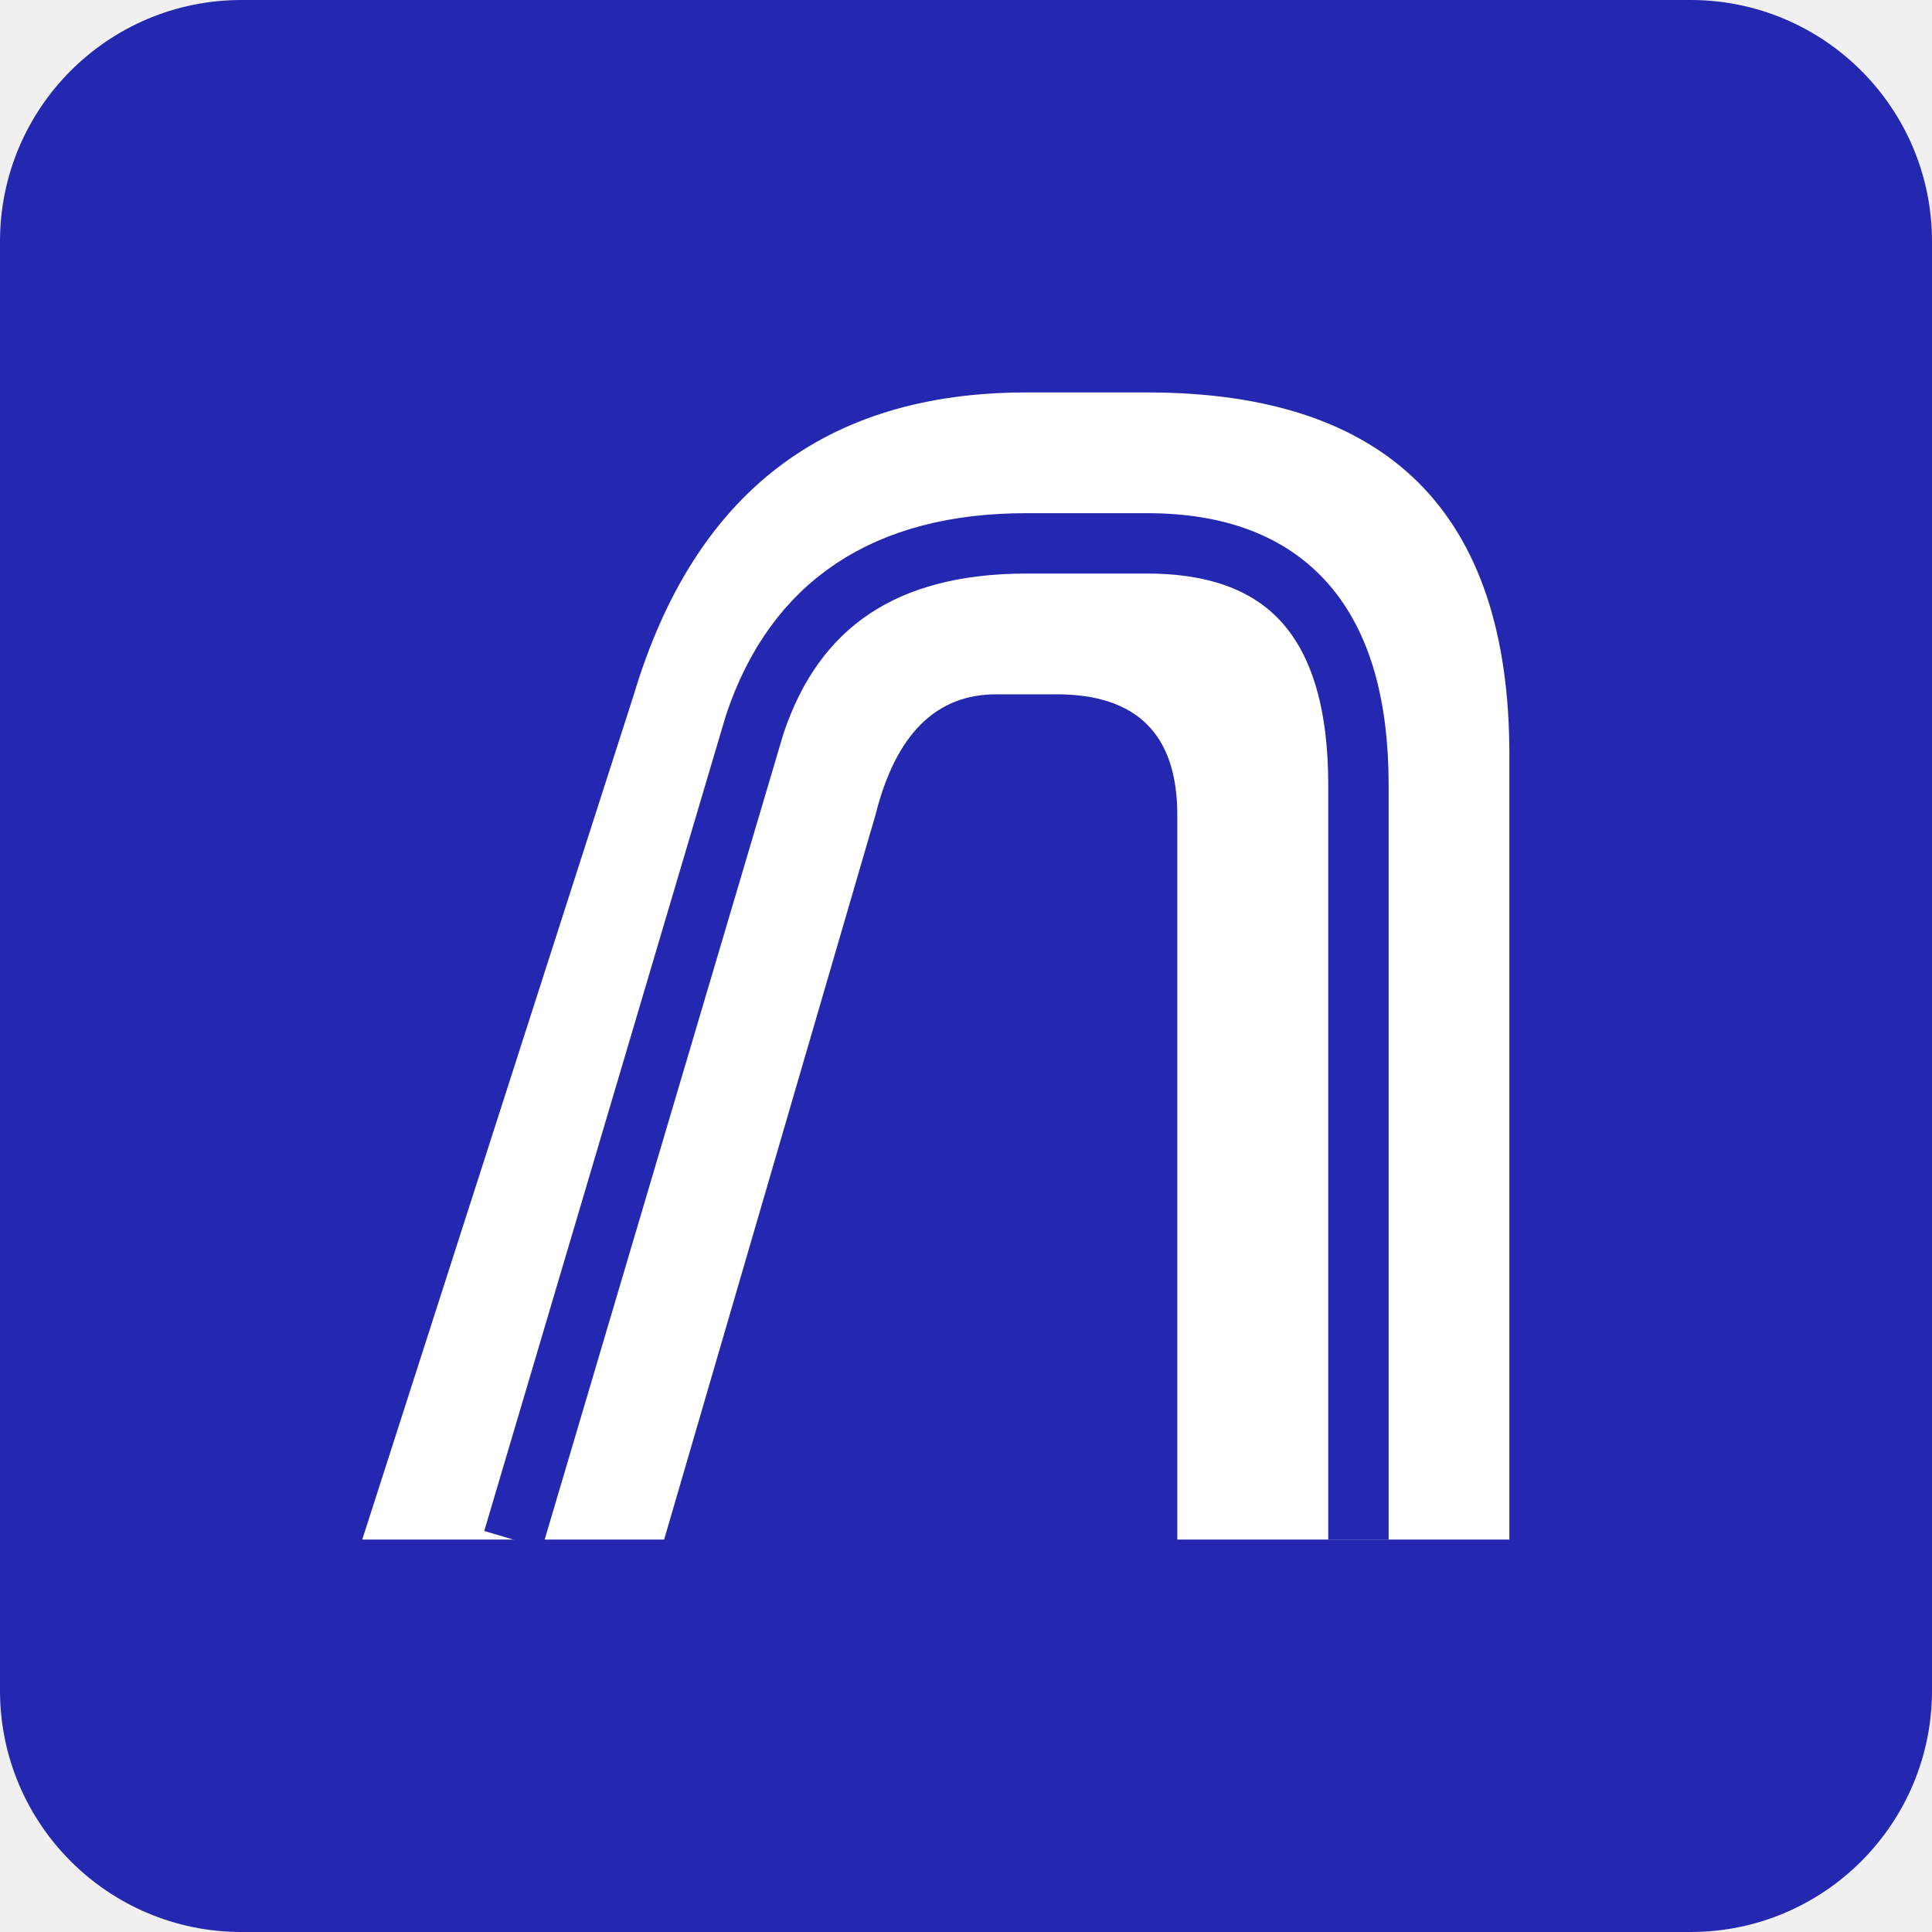
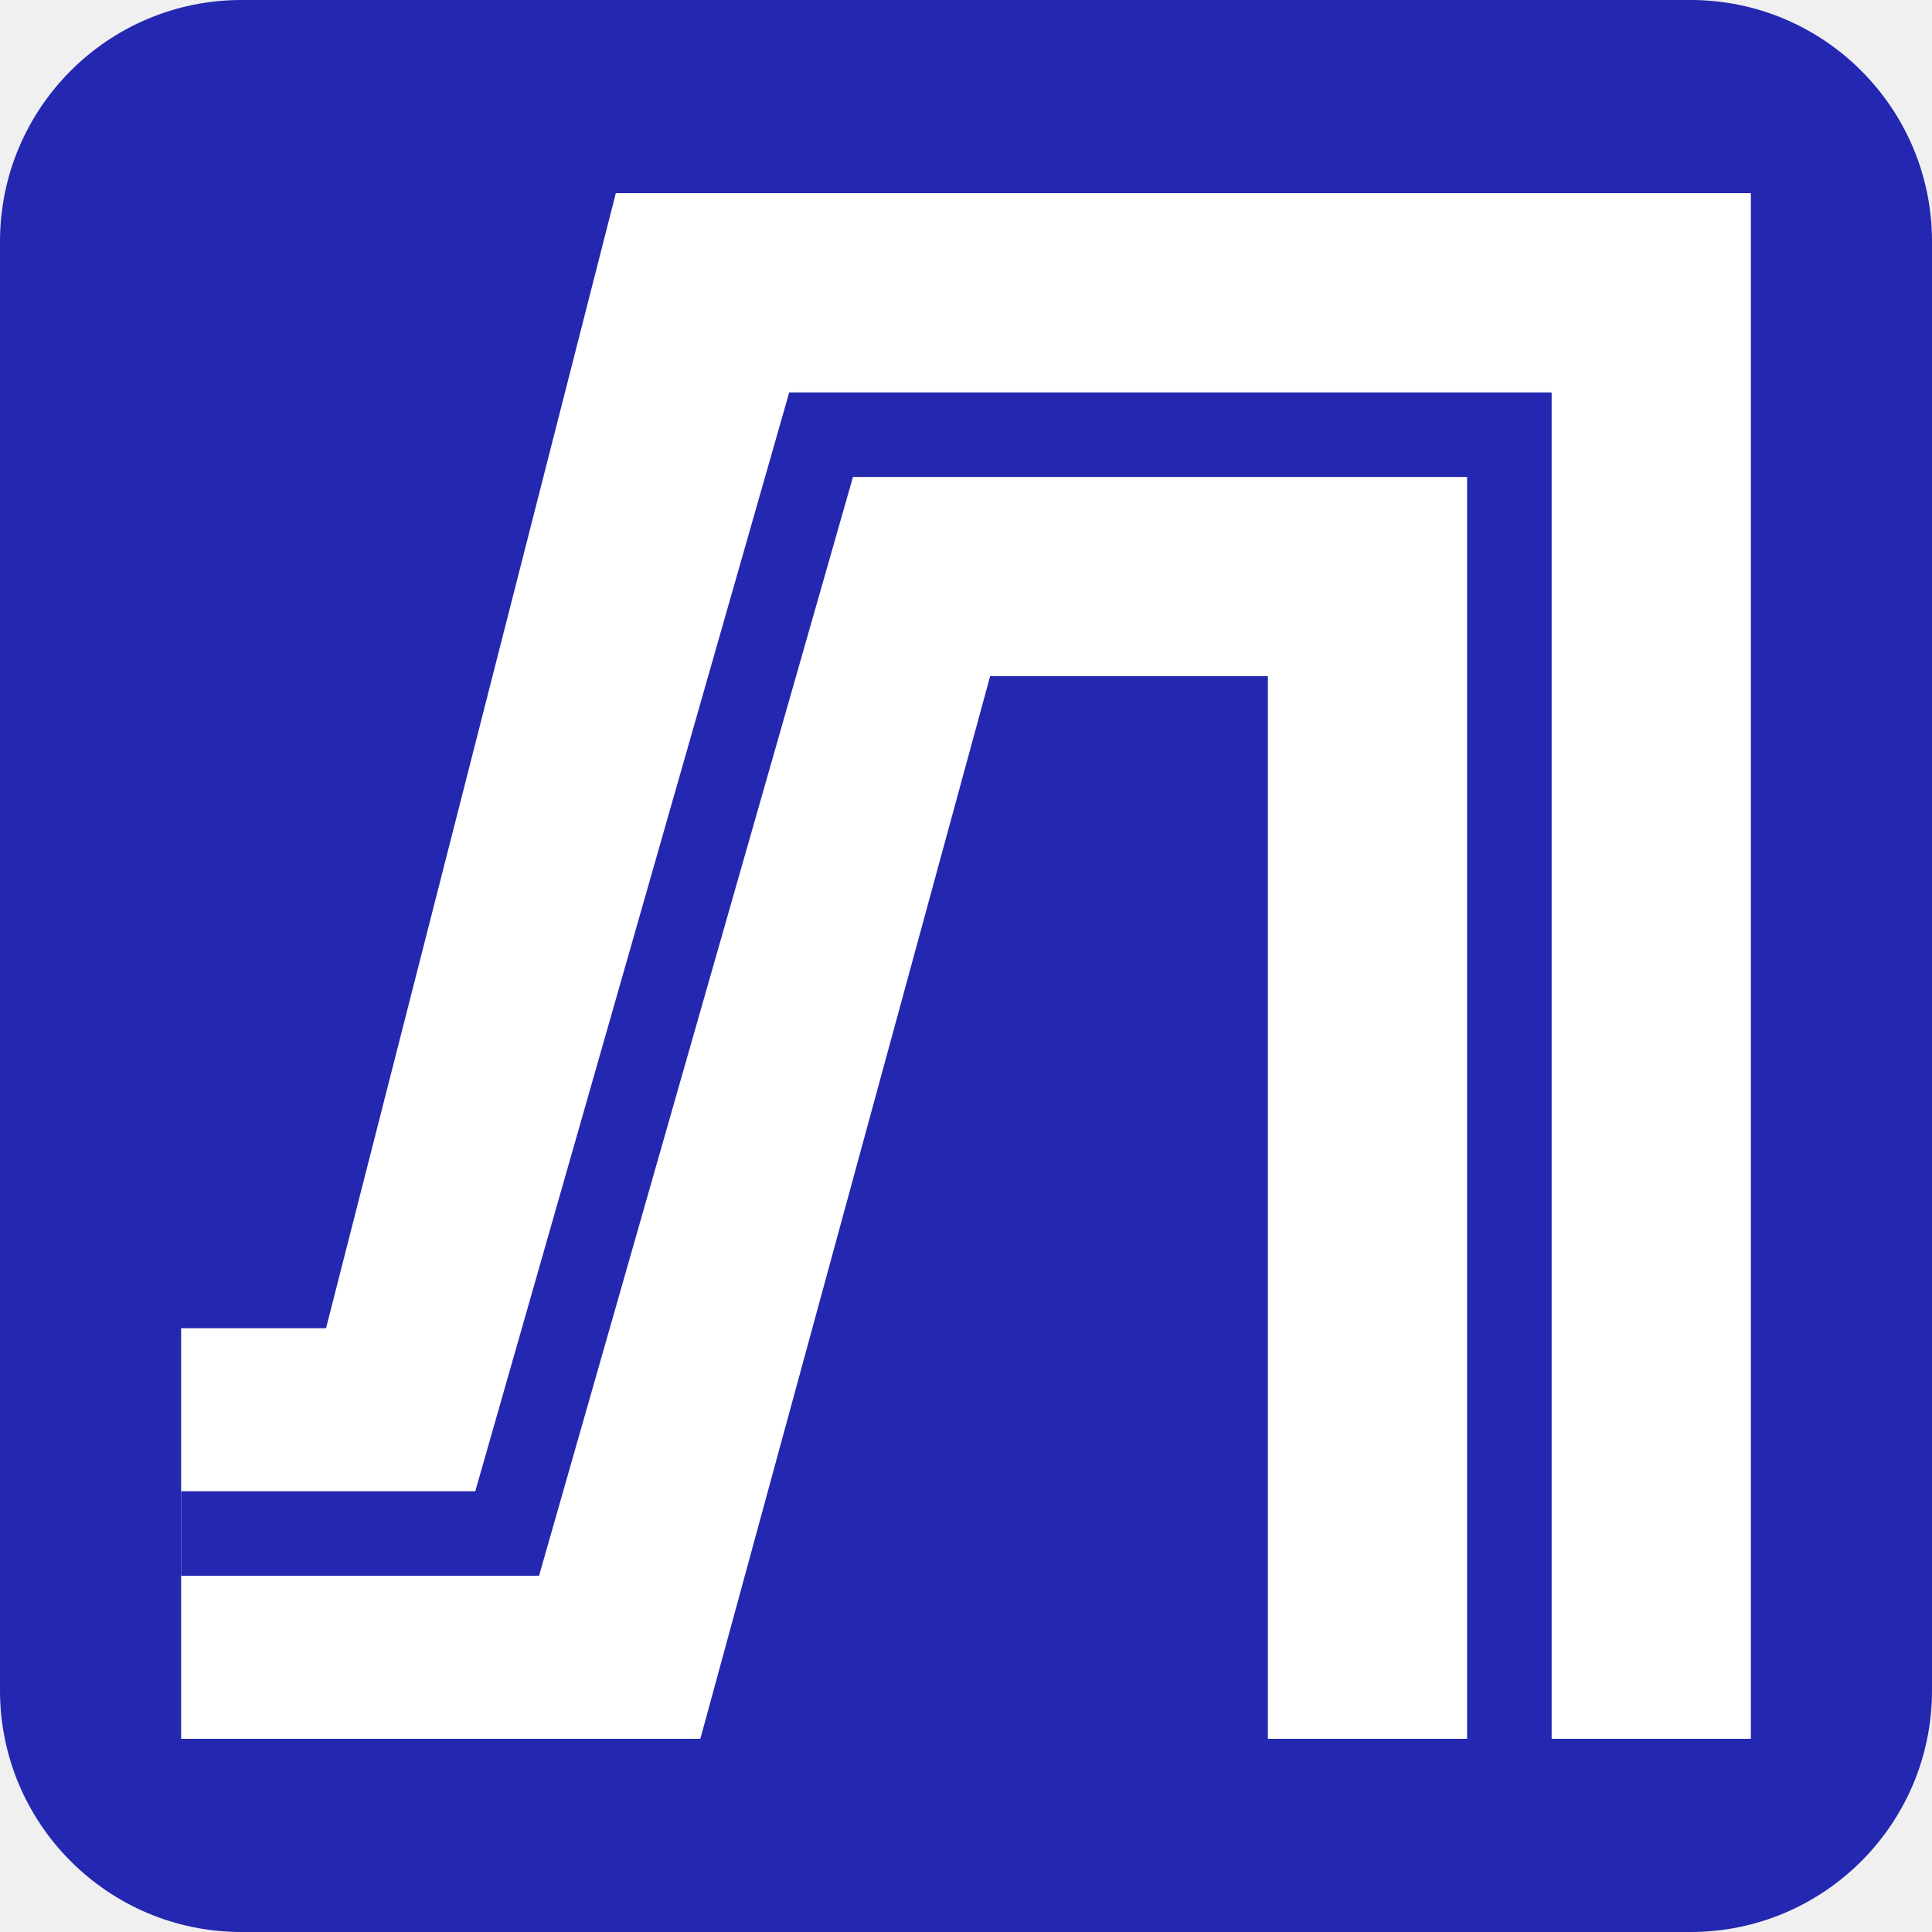
- <svg xmlns="http://www.w3.org/2000/svg" viewBox="0 0 64 64">
-   <rect width="64" height="64" rx="8" fill="#2427af" />
-   <path d="m12 51 9-28q3-10 13-10h4q12 0 12 12v26H39V27q0-4-4-4h-2q-3 0-4 4l-7 24Z" fill="white" />
-   <path d="m17 51 8-27q2-6 9-6h4q7 0 7 8v25" fill="none" stroke="#2427af" stroke-width="2" />
+ <svg xmlns="http://www.w3.org/2000/svg" viewBox="0 0 160 160">
+   <rect width="160" height="160" rx="20" fill="#2427af" />
+   <g transform="translate(15 16)">
+     <path d="M0 128V94h12L36 0h94v128H90V40H67L43 128Z" fill="white" />
+     <path d="M0 111h27L53 20h57v108" fill="none" stroke="#2427af" stroke-width="7" stroke-linecap="butt" stroke-linejoin="miter" />
+   </g>
</svg>
